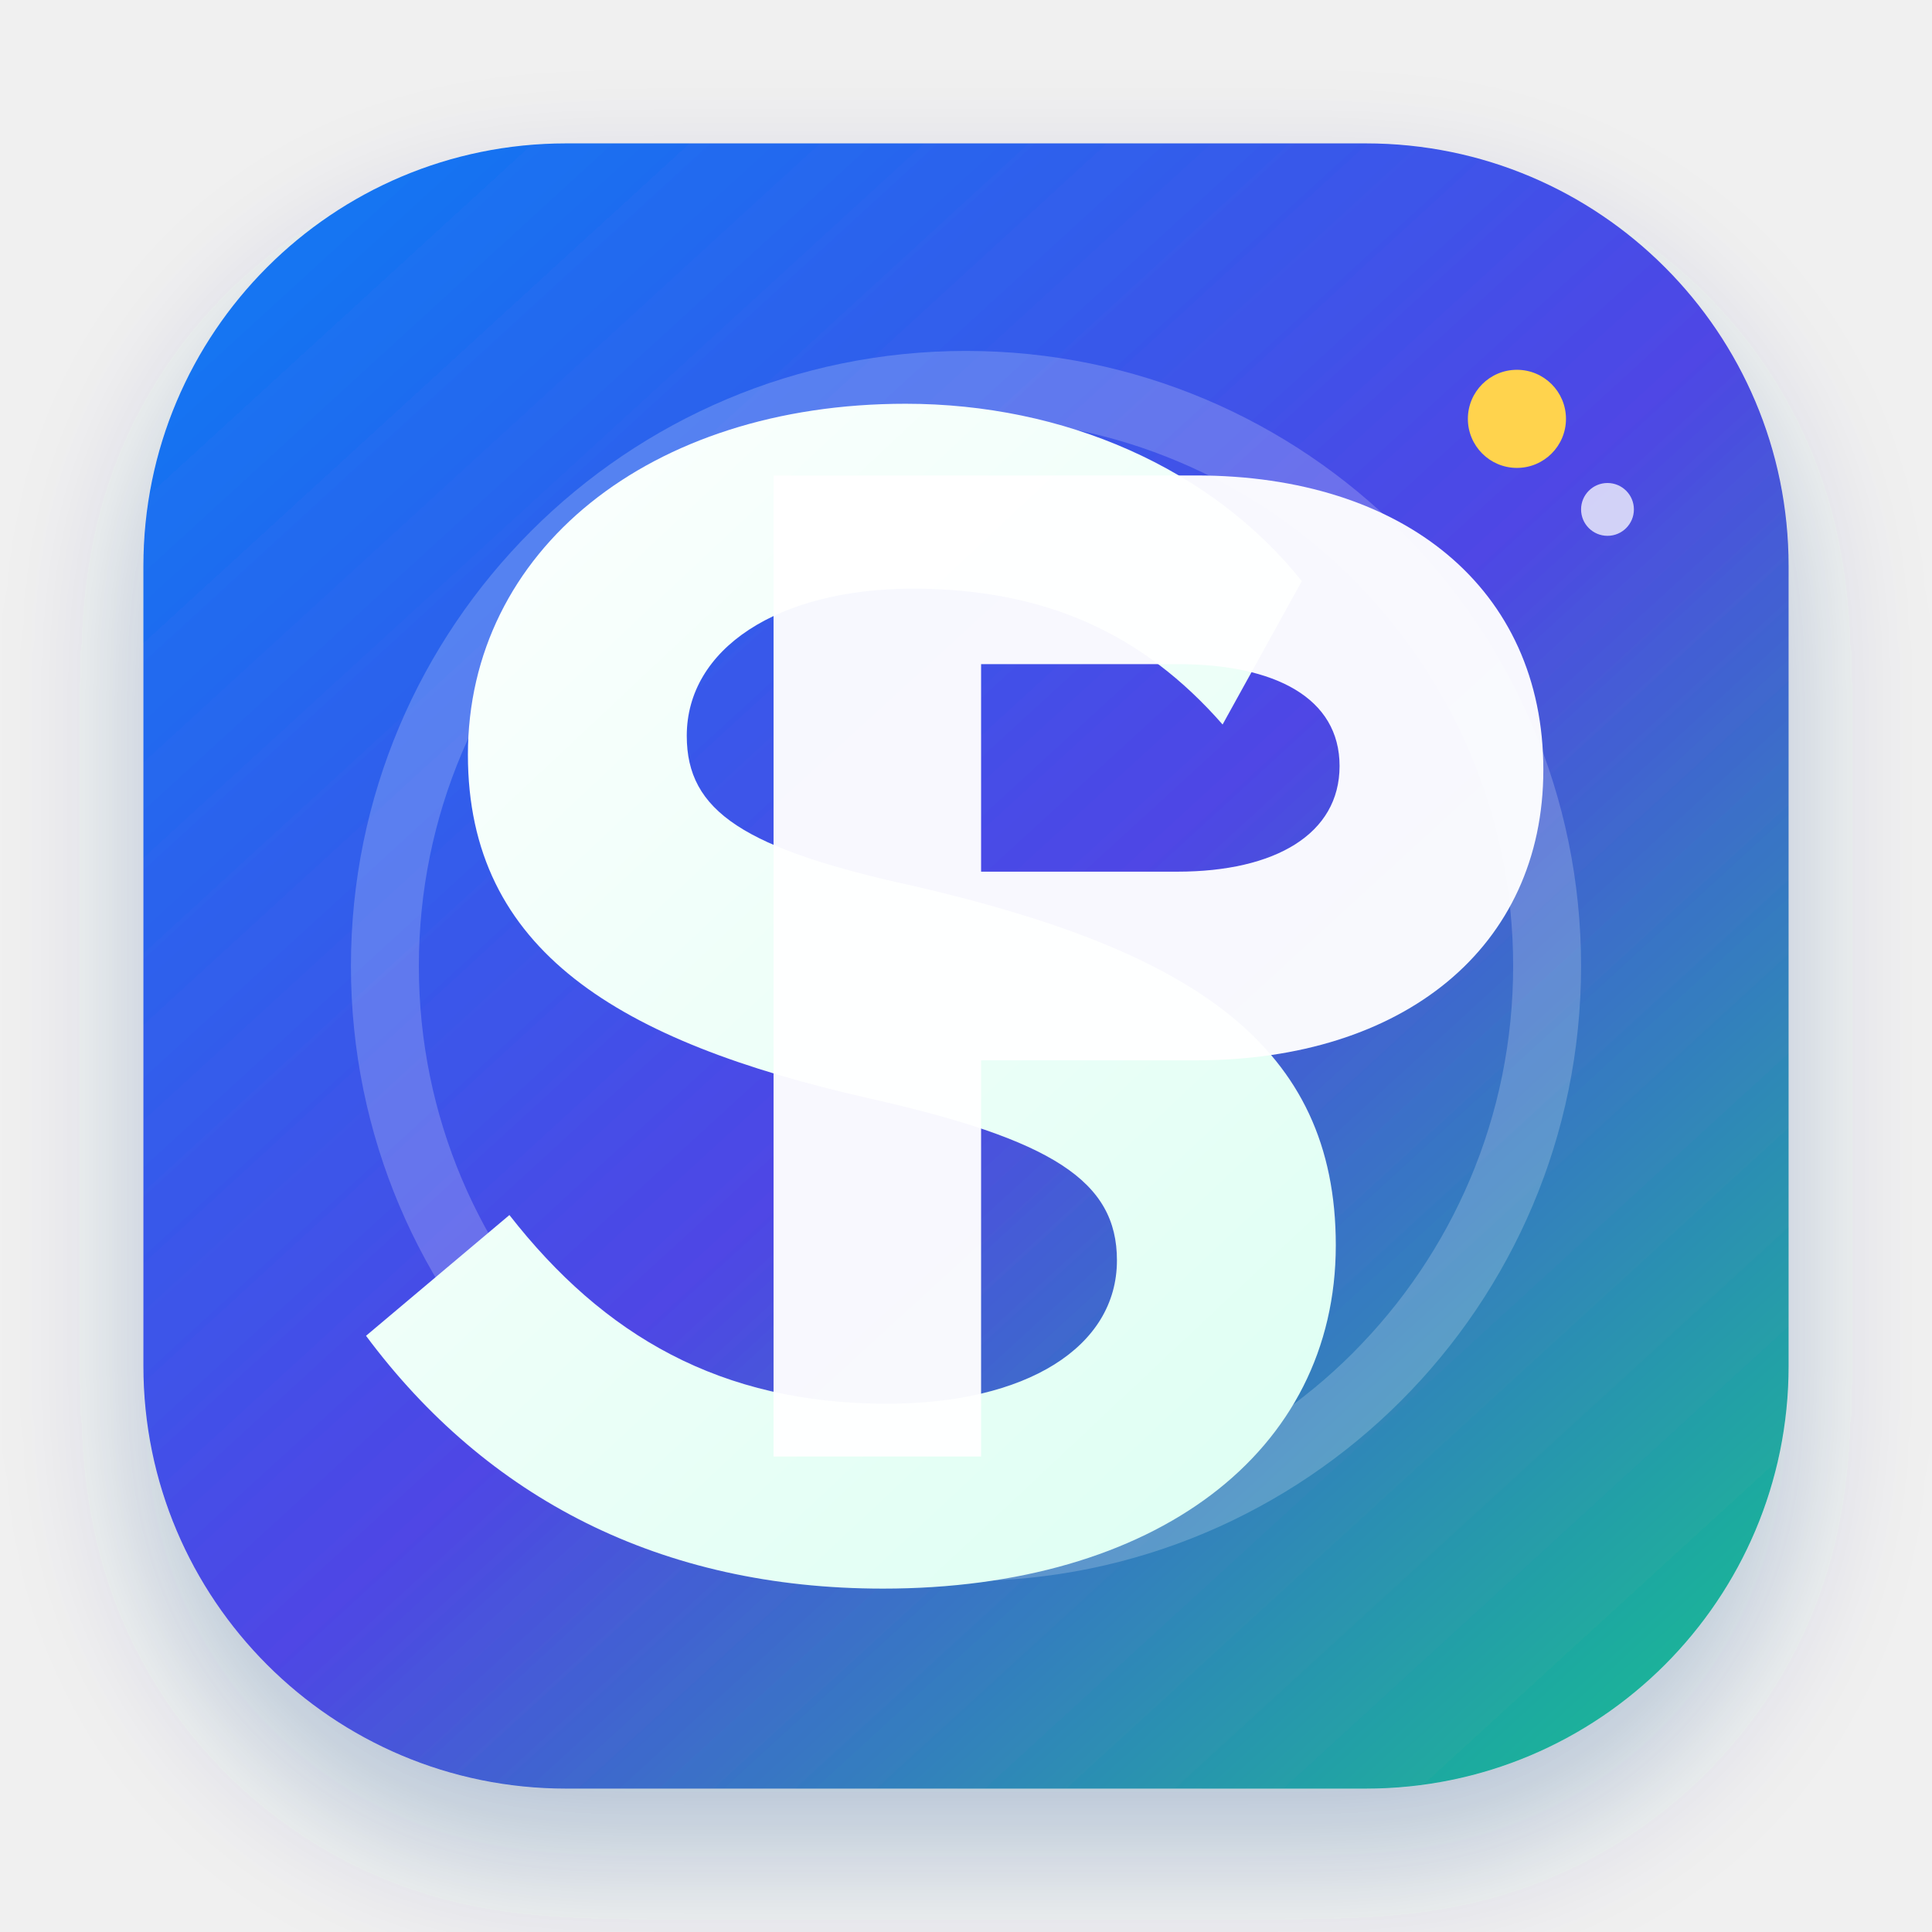
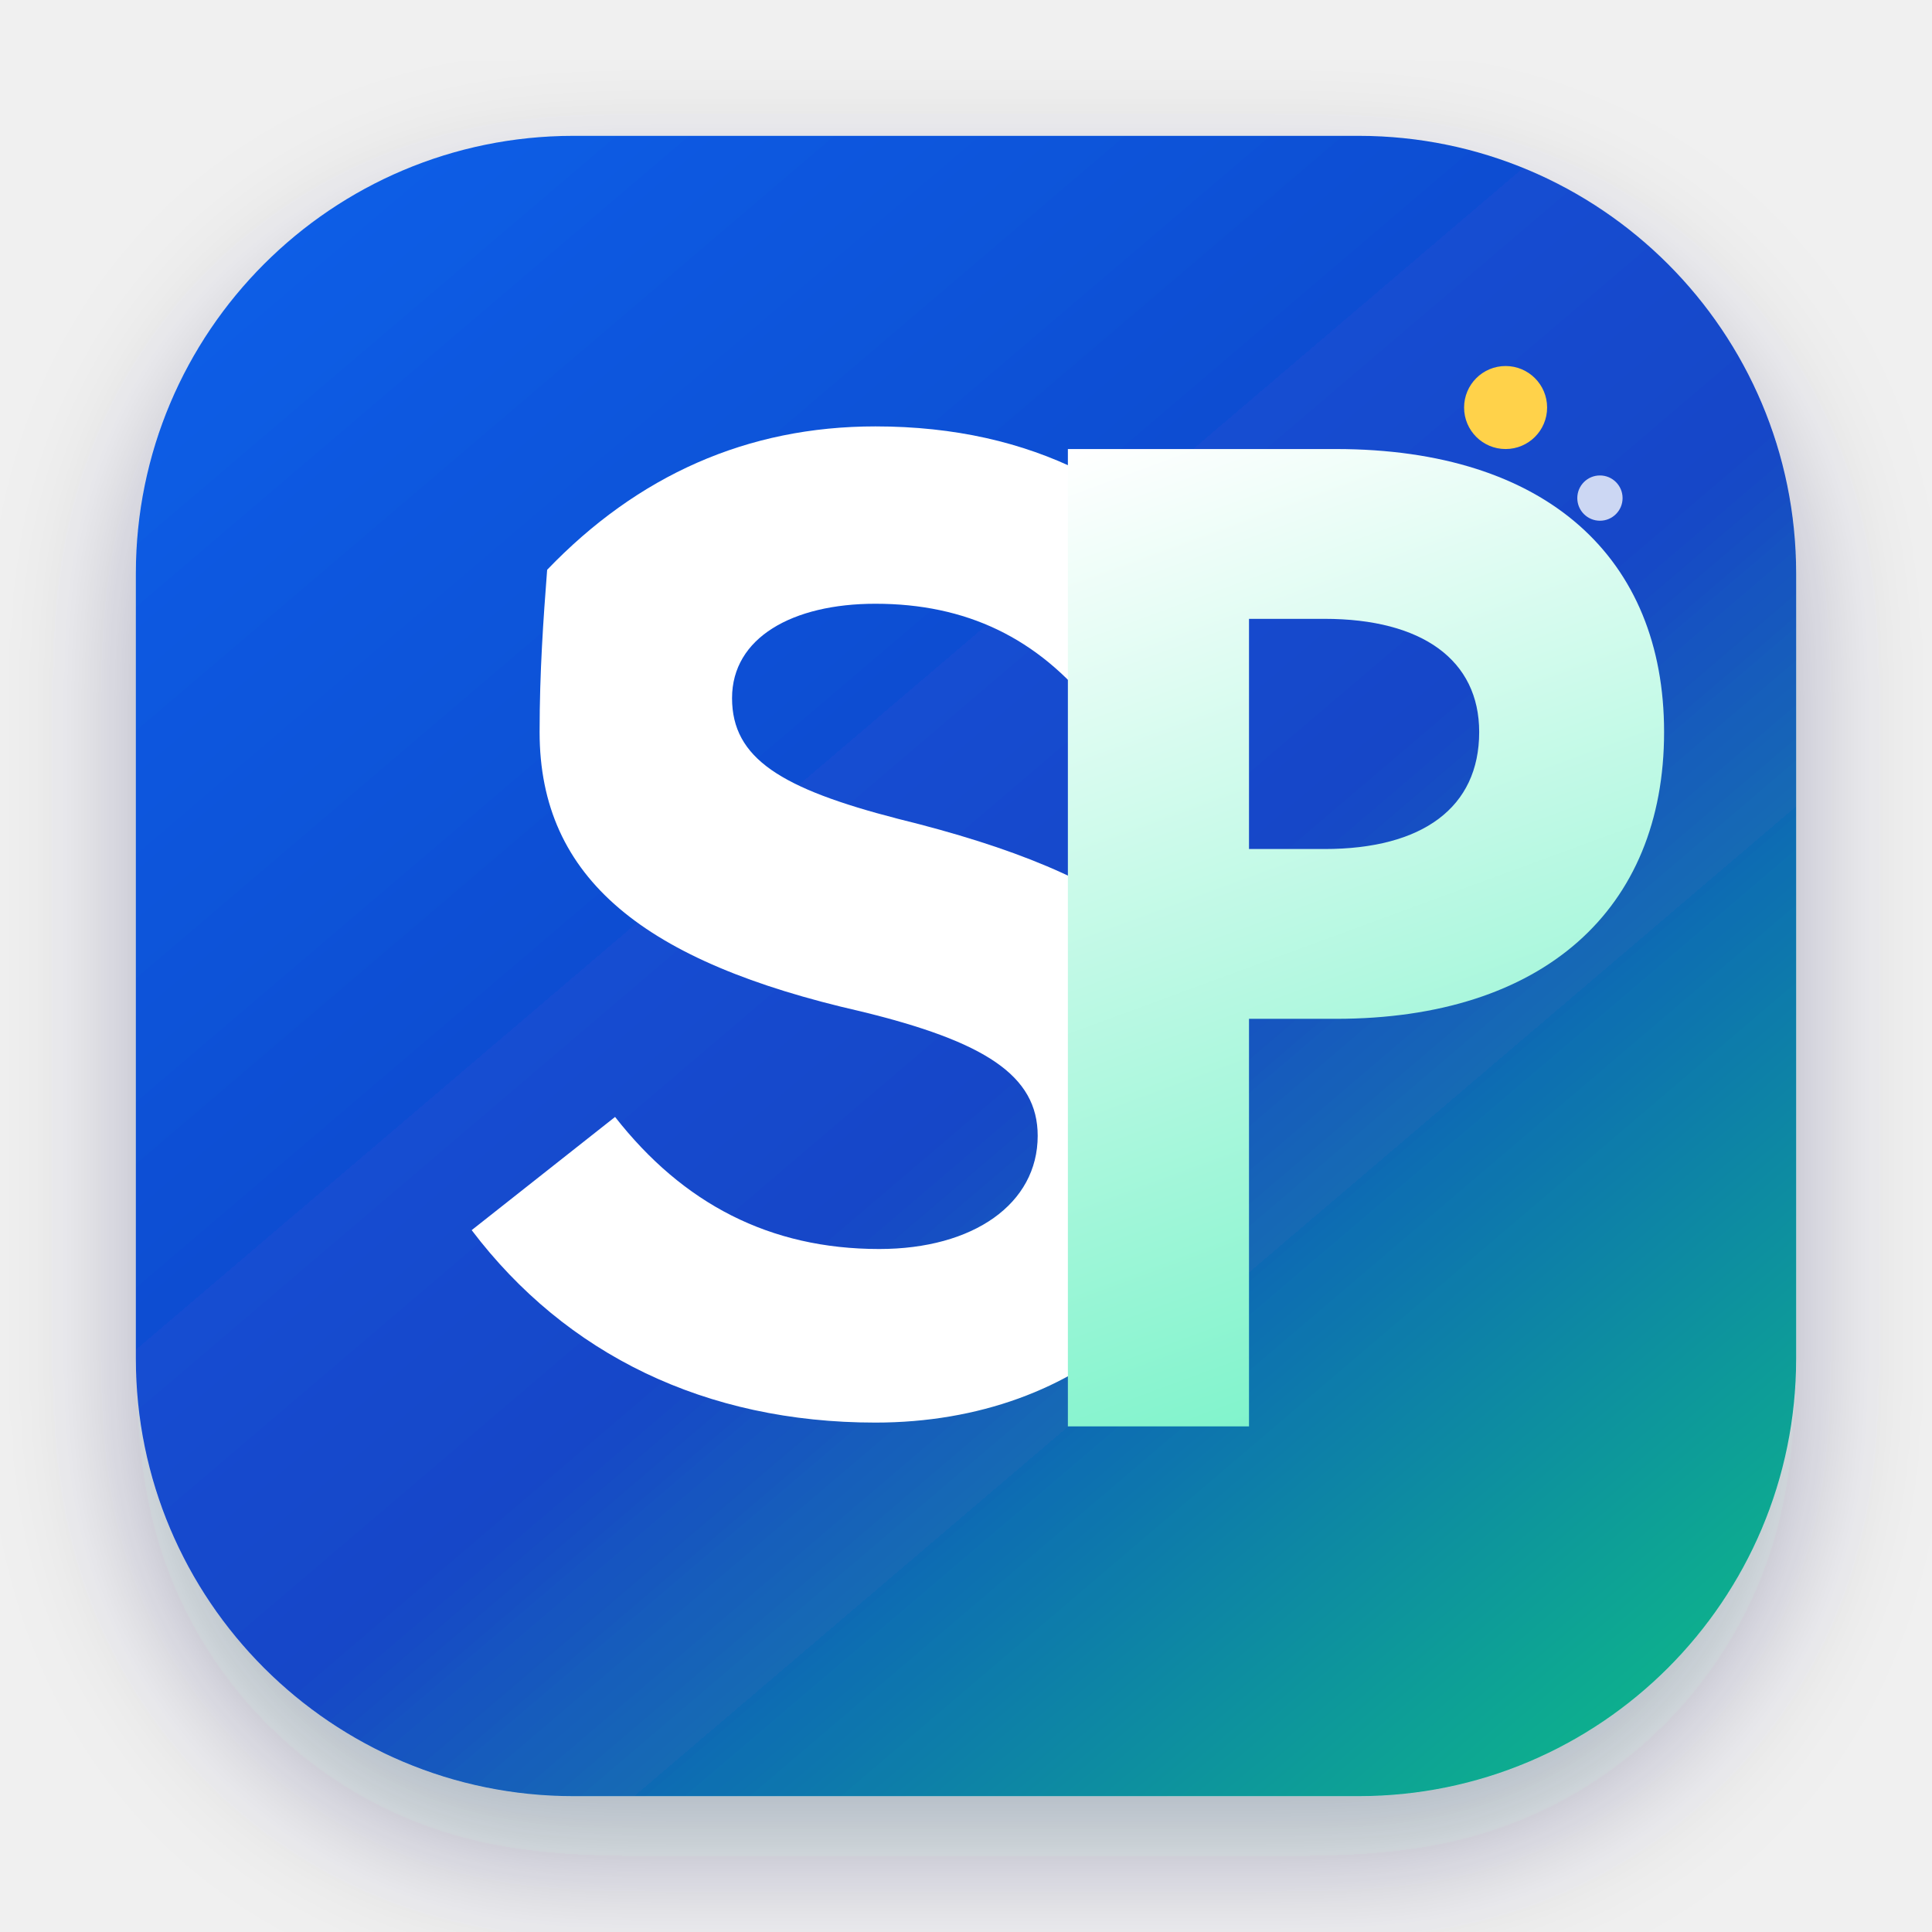
<svg xmlns="http://www.w3.org/2000/svg" viewBox="0 0 512 512" role="img" aria-labelledby="title desc">
  <defs>
-     <linearGradient id="bg" x1="40" y1="20" x2="470" y2="490" gradientUnits="userSpaceOnUse">
-       <stop offset="0" stop-color="#087FF5" />
-       <stop offset=".52" stop-color="#4F46E5" />
-       <stop offset="1" stop-color="#10C98A" />
+     <linearGradient id="bg" x1="72" y1="40" x2="440" y2="472" gradientUnits="userSpaceOnUse">
+       <stop offset="0" stop-color="#075FE8" />
+       <stop offset="0.55" stop-color="#1646C8" />
+       <stop offset="1" stop-color="#08B889" />
    </linearGradient>
-     <linearGradient id="accent" x1="100" y1="90" x2="410" y2="420" gradientUnits="userSpaceOnUse">
+     <linearGradient id="p" x1="282" y1="120" x2="382" y2="392" gradientUnits="userSpaceOnUse">
      <stop offset="0" stop-color="#FFFFFF" />
-       <stop offset="1" stop-color="#D9FFF1" />
+       <stop offset="1" stop-color="#72F2C6" />
    </linearGradient>
    <filter id="shadow" x="-30%" y="-30%" width="160%" height="160%">
-       <feDropShadow dx="0" dy="18" stdDeviation="18" flood-color="#063B82" flood-opacity=".24" />
+       <feDropShadow dx="0" dy="16" stdDeviation="18" flood-color="#021A4A" flood-opacity=".28" />
    </filter>
  </defs>
-   <rect x="38" y="38" width="436" height="436" rx="112" fill="url(#bg)" filter="url(#shadow)" />
-   <circle cx="256" cy="256" r="154" fill="none" stroke="#FFFFFF" stroke-opacity=".20" stroke-width="18" />
-   <path d="M345 154c-24-30-63-47-105-47-68 0-116 39-116 93 0 52 40 76 106 91 49 11 66 22 66 43 0 23-24 38-61 38-44 0-75-18-100-50l-38 32c32 43 78 67 137 67 72 0 120-36 120-91 0-53-38-78-111-95-46-10-61-20-61-40 0-23 24-39 60-39 35 0 61 12 82 36z" fill="url(#accent)" />
-   <path d="M205 126h112c55 0 92 30 92 78 0 47-37 77-92 77h-57v105h-55zm55 50v55h52c26 0 43-10 43-28s-17-27-43-27z" fill="#FFFFFF" fill-opacity=".96" />
-   <circle cx="402" cy="111" r="13" fill="#FFD34D" />
-   <circle cx="426" cy="135" r="7" fill="#FFFFFF" fill-opacity=".75" />
+   <rect x="36" y="36" width="440" height="440" rx="116" fill="url(#bg)" filter="url(#shadow)" />
+   <path d="M145 151C169 126 198 113 232 113C274 113 304 130 325 157L290 188C275 169 256 160 232 160C210 160 194 169 194 185C194 201 207 209 238 217C299 232 326 253 326 293C326 341 287 377 232 377C187 377 150 359 125 326L163 296C181 319 204 331 233 331C258 331 275 319 275 301C275 285 261 276 228 268C171 255 143 233 143 194C143 178 144 164 145 151Z" fill="#FFFFFF" />
+   <path d="M283 119H354C410 119 441 148 441 194C441 241 409 270 354 270H331V378H283V119ZM331 164V225H351C377 225 392 214 392 194C392 175 377 164 351 164H331Z" fill="url(#p)" />
+   <circle cx="399" cy="108" r="11" fill="#FFD24A" />
+   <circle cx="424" cy="132" r="6" fill="#FFFFFF" fill-opacity=".78" />
</svg>
